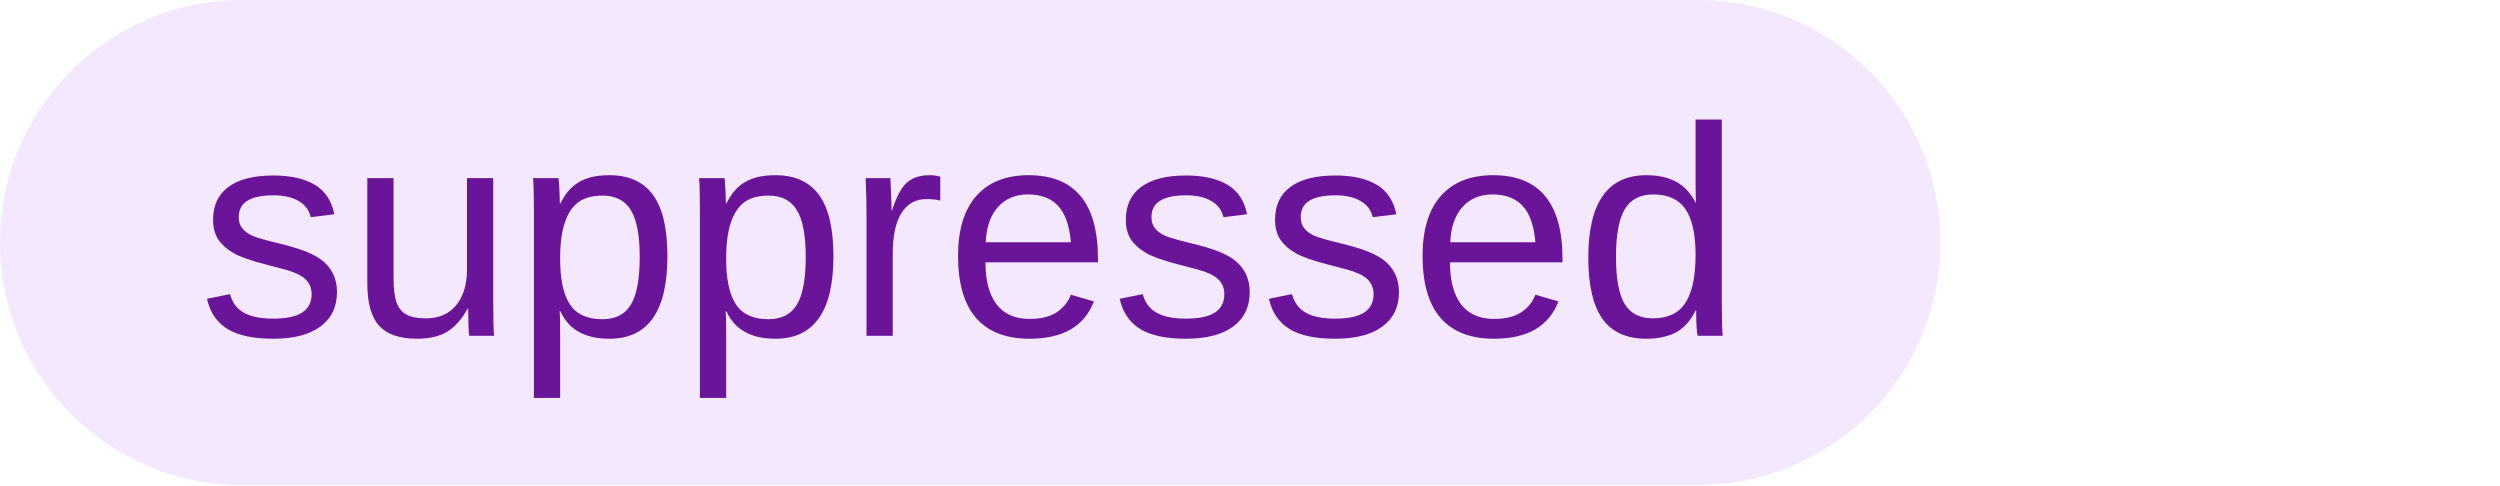
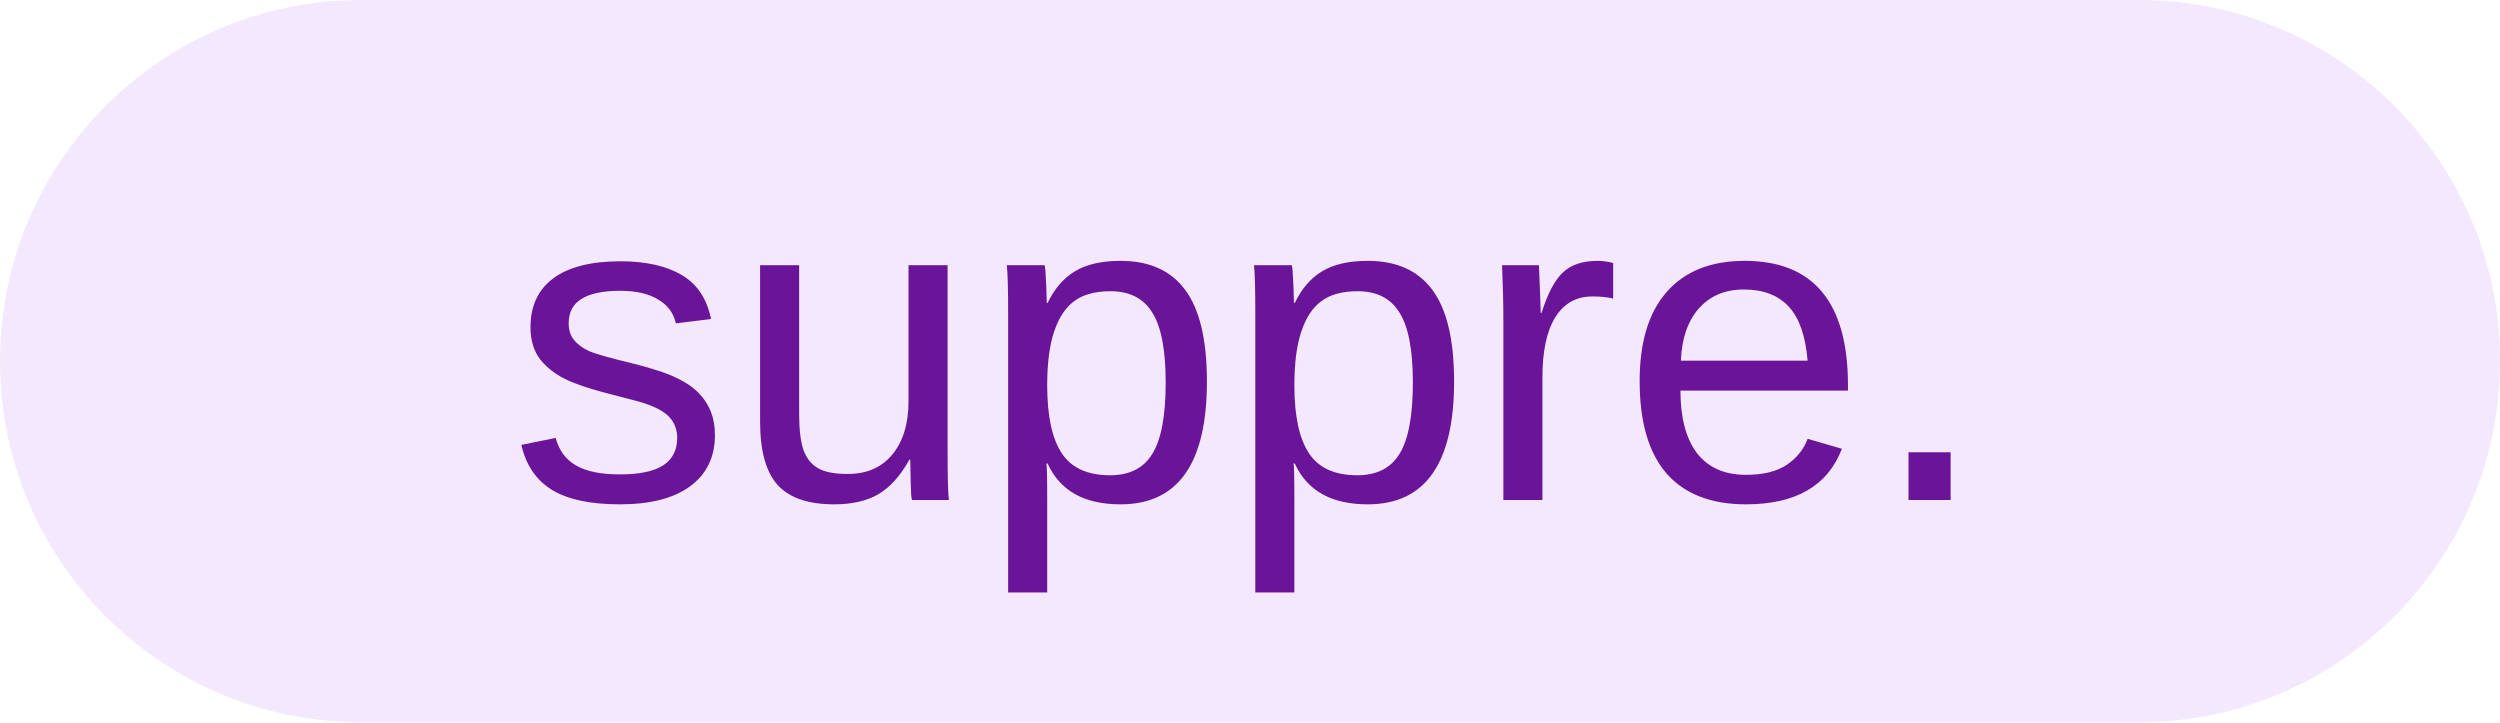
- <svg xmlns="http://www.w3.org/2000/svg" width="134" height="26">
-   <rect x="0" y="0" width="104" height="26" rx="13" ry="13" fill="#F3E8FD" />
-   <text x="52" y="18" font-family="Segoe UI, Arial, sans-serif" font-size="16" font-weight="500" fill="#6A1599" text-anchor="middle">suppressed</text>
+ <svg xmlns="http://www.w3.org/2000/svg" width="90" height="26">
+   <rect x="0" y="0" width="90" height="26" rx="13" ry="13" fill="#F3E8FD" />
+   <text x="45" y="18" font-family="Segoe UI, Arial, sans-serif" font-size="16" font-weight="500" fill="#6A1599" text-anchor="middle">suppre.</text>
</svg>
